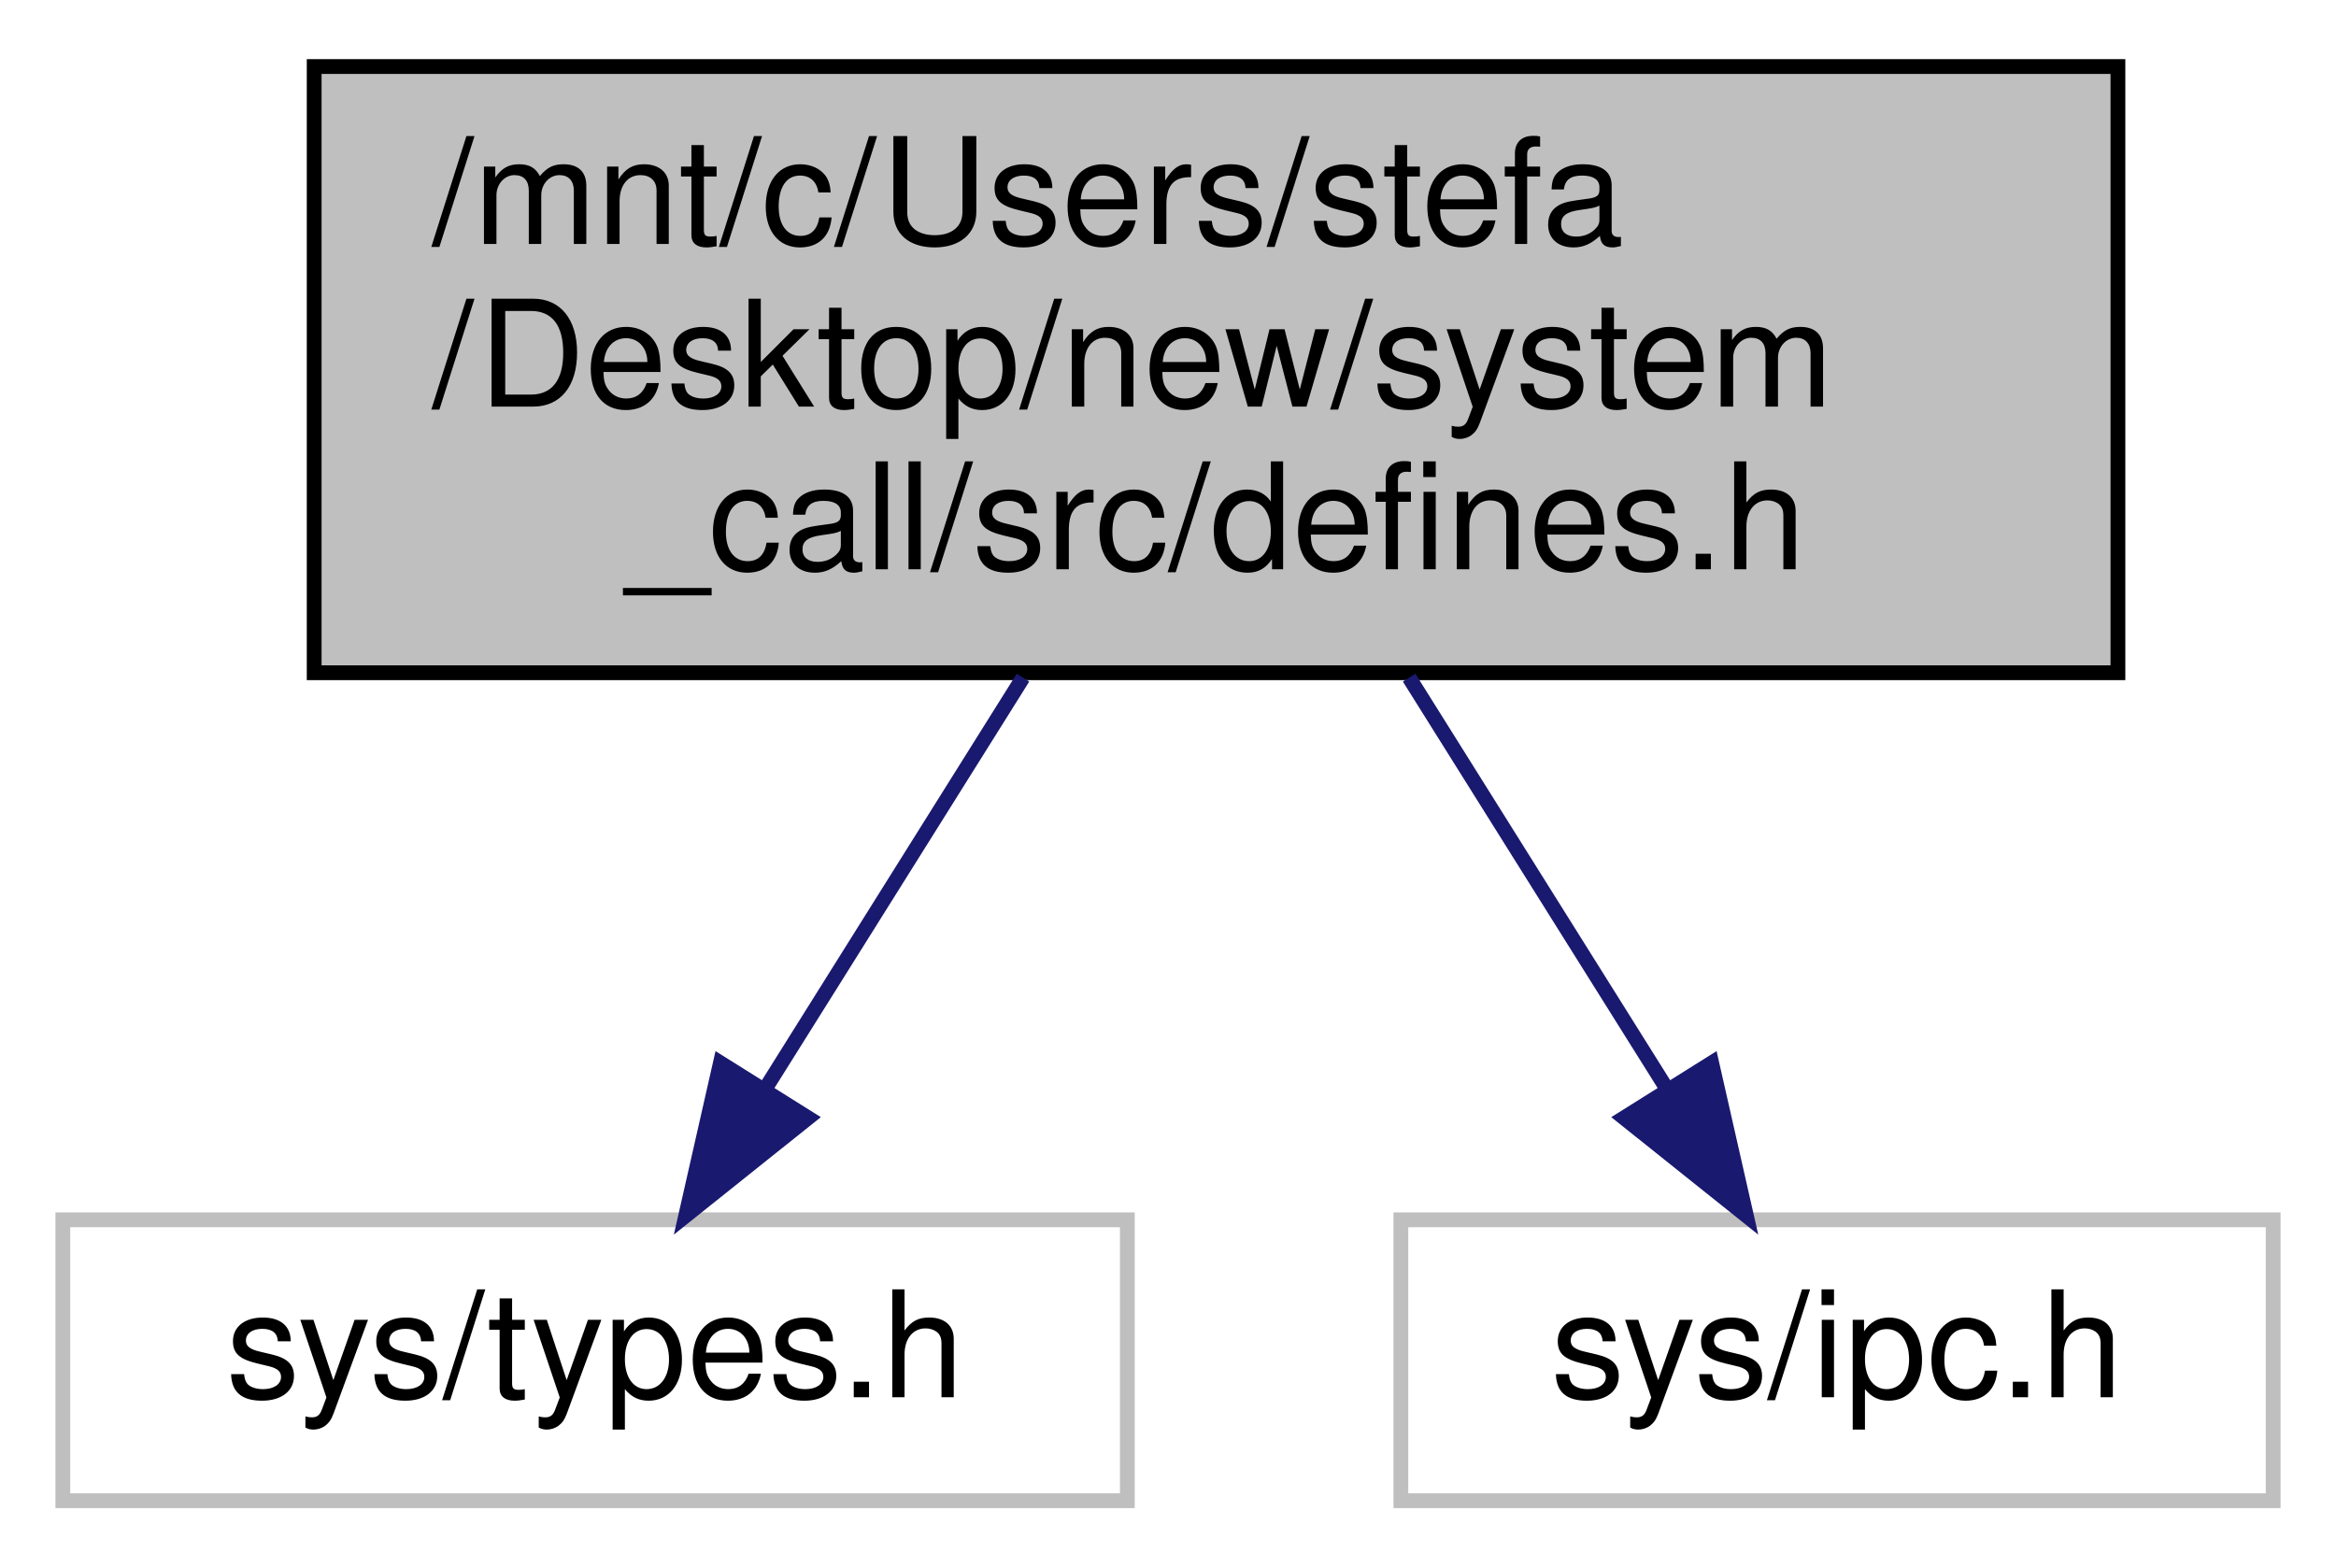
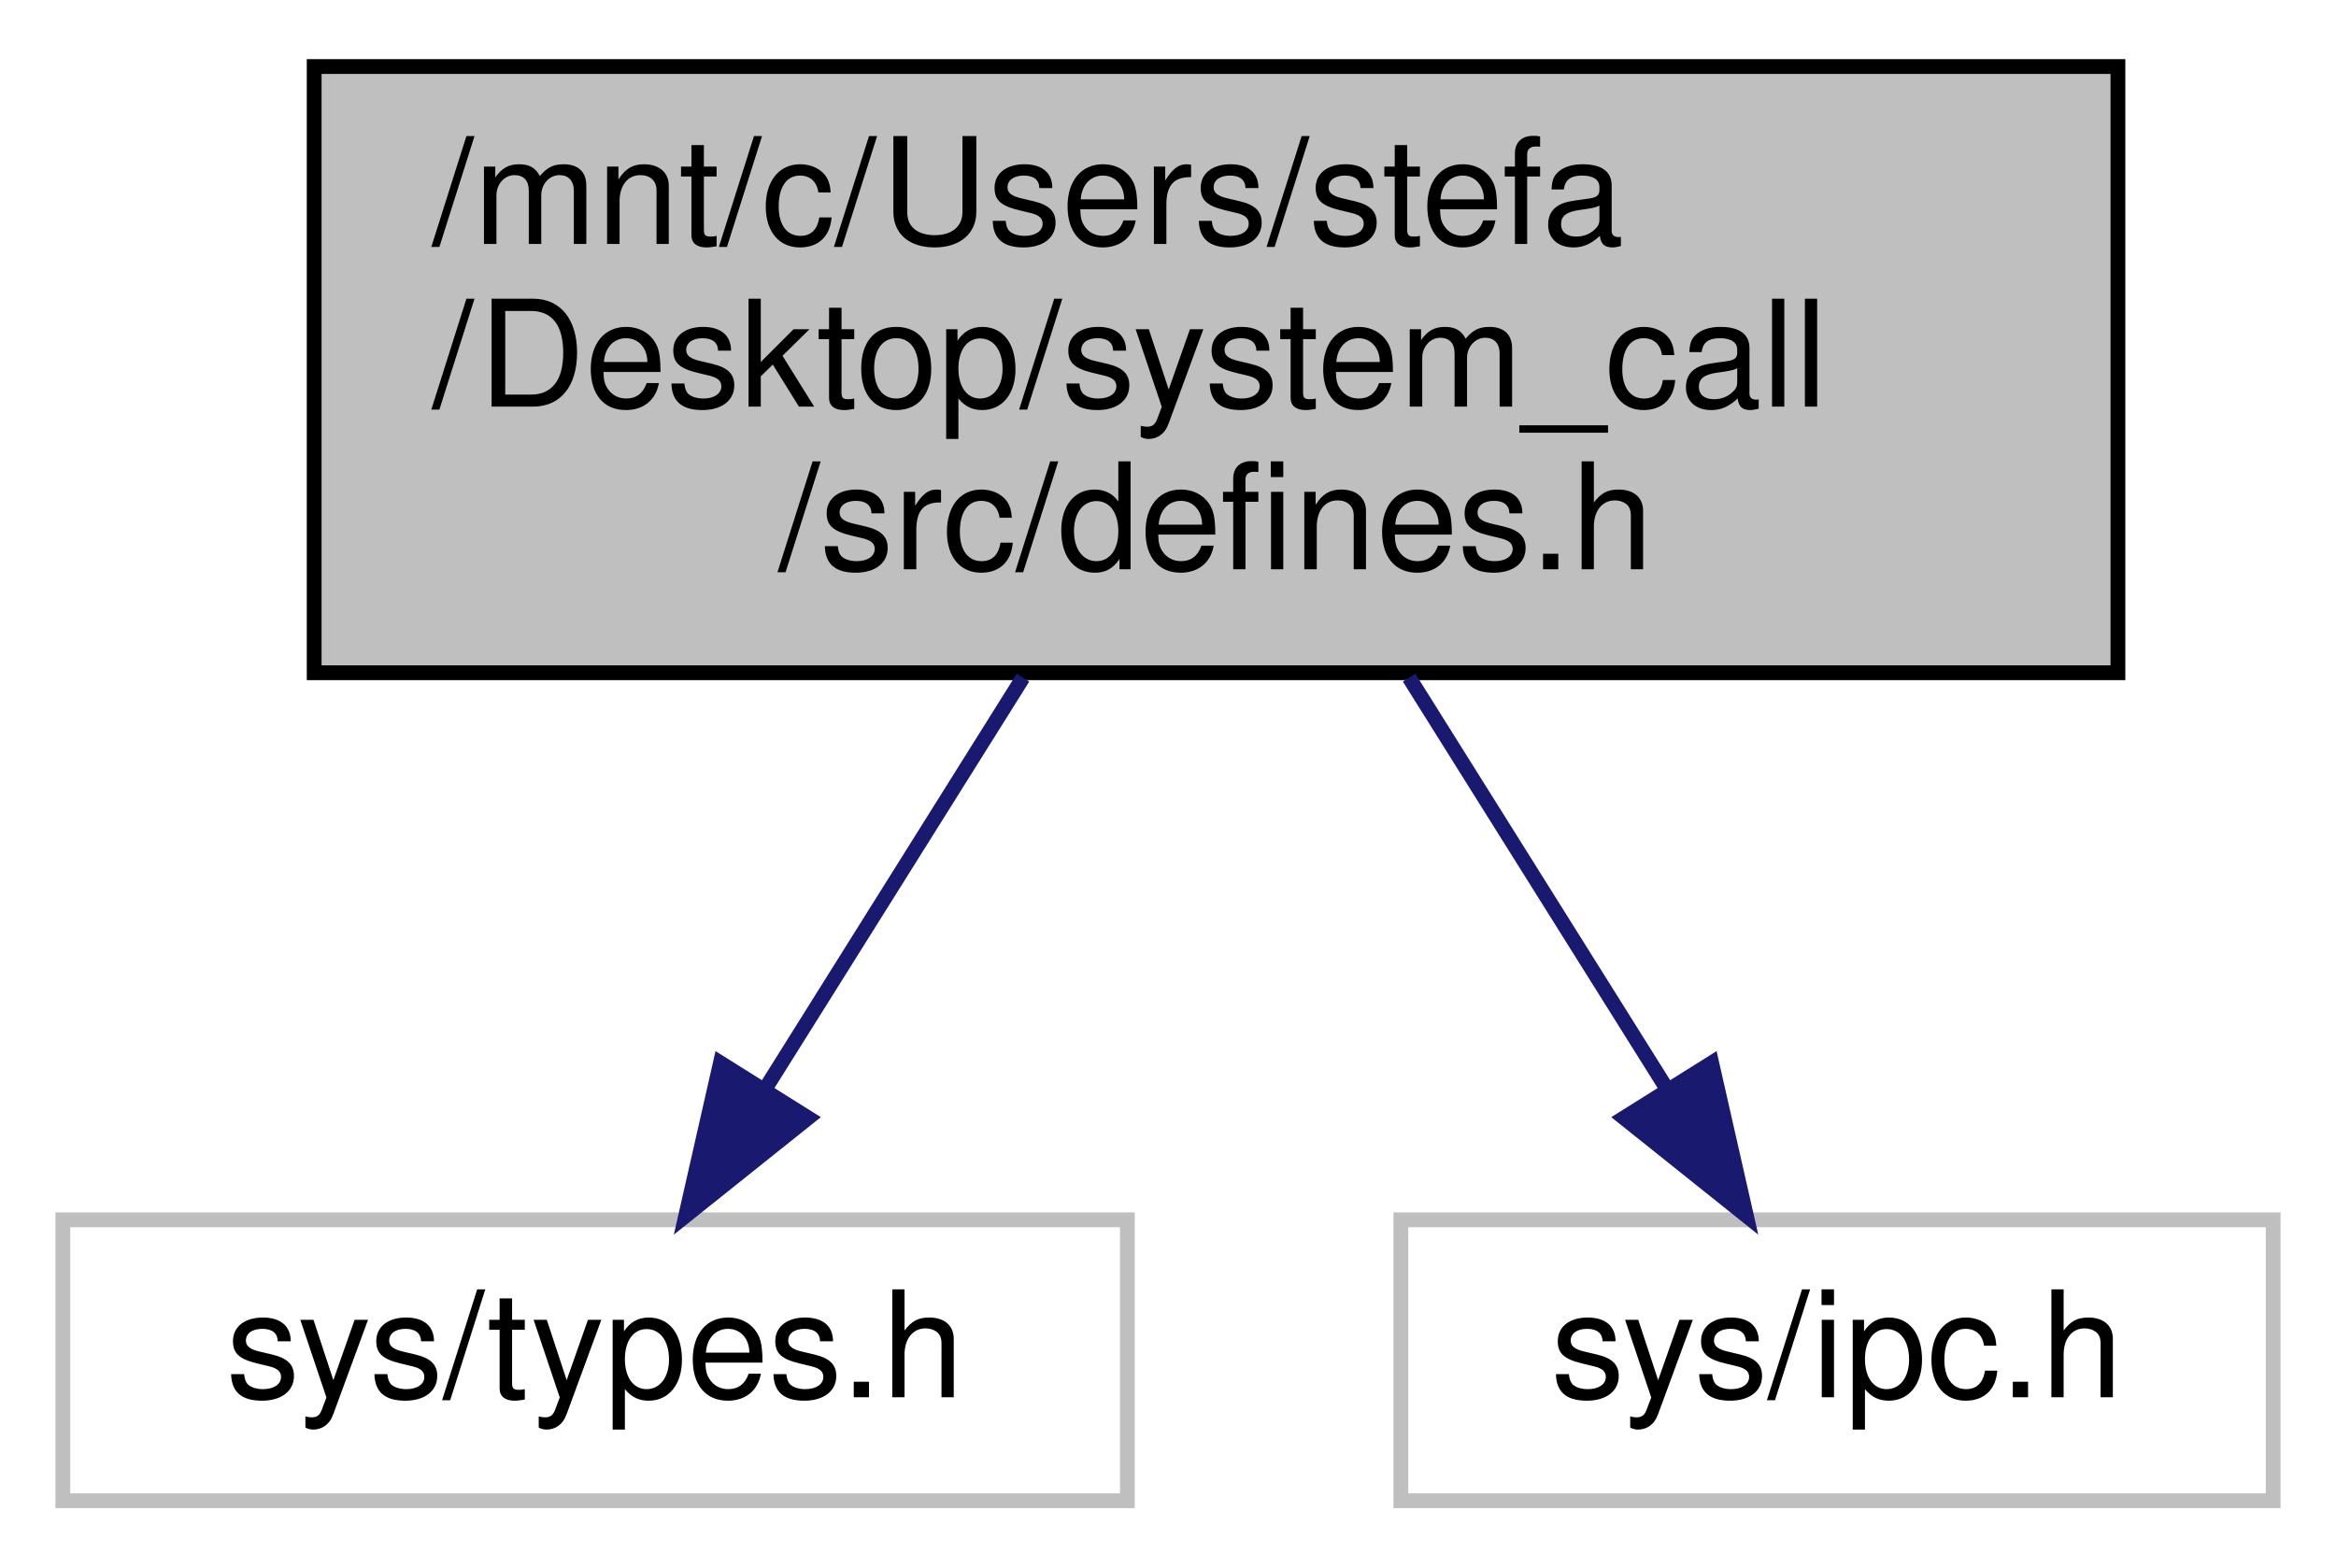
<svg xmlns="http://www.w3.org/2000/svg" width="158pt" height="106pt" viewBox="0.00 0.00 157.50 106.00">
  <g id="graph0" class="graph" transform="scale(1 1) rotate(0) translate(4 102)">
    <g id="node1" class="node">
      <polygon fill="#bfbfbf" stroke="#000000" points="17,-56.5 17,-97.5 139,-97.5 139,-56.5 17,-56.5" />
      <text text-anchor="start" x="25" y="-85.5" font-family="Helvetica,sans-Serif" font-size="10.00" fill="#000000">/mnt/c/Users/stefa</text>
-       <text text-anchor="start" x="25" y="-74.5" font-family="Helvetica,sans-Serif" font-size="10.00" fill="#000000">/Desktop/new/system</text>
-       <text text-anchor="middle" x="78" y="-63.5" font-family="Helvetica,sans-Serif" font-size="10.00" fill="#000000">_call/src/defines.h</text>
+       <text text-anchor="start" x="25" y="-74.5" font-family="Helvetica,sans-Serif" font-size="10.00" fill="#000000">/Desktop/system_call</text>
+       <text text-anchor="middle" x="78" y="-63.5" font-family="Helvetica,sans-Serif" font-size="10.00" fill="#000000">/src/defines.h</text>
    </g>
    <g id="node2" class="node">
      <polygon fill="none" stroke="#bfbfbf" points="0,-.5 0,-19.5 72,-19.5 72,-.5 0,-.5" />
      <text text-anchor="middle" x="36" y="-7.5" font-family="Helvetica,sans-Serif" font-size="10.00" fill="#000000">sys/types.h</text>
    </g>
    <g id="edge1" class="edge">
      <path fill="none" stroke="#191970" d="M64.941,-56.168C59.353,-47.254 52.885,-36.936 47.483,-28.318" />
      <polygon fill="#191970" stroke="#191970" points="50.408,-26.394 42.131,-19.78 44.477,-30.112 50.408,-26.394" />
    </g>
    <g id="node3" class="node">
      <polygon fill="none" stroke="#bfbfbf" points="90.5,-.5 90.5,-19.5 149.5,-19.5 149.5,-.5 90.5,-.5" />
      <text text-anchor="middle" x="120" y="-7.5" font-family="Helvetica,sans-Serif" font-size="10.00" fill="#000000">sys/ipc.h</text>
    </g>
    <g id="edge2" class="edge">
      <path fill="none" stroke="#191970" d="M91.059,-56.168C96.647,-47.254 103.115,-36.936 108.517,-28.318" />
      <polygon fill="#191970" stroke="#191970" points="111.523,-30.112 113.869,-19.78 105.592,-26.394 111.523,-30.112" />
    </g>
  </g>
</svg>
